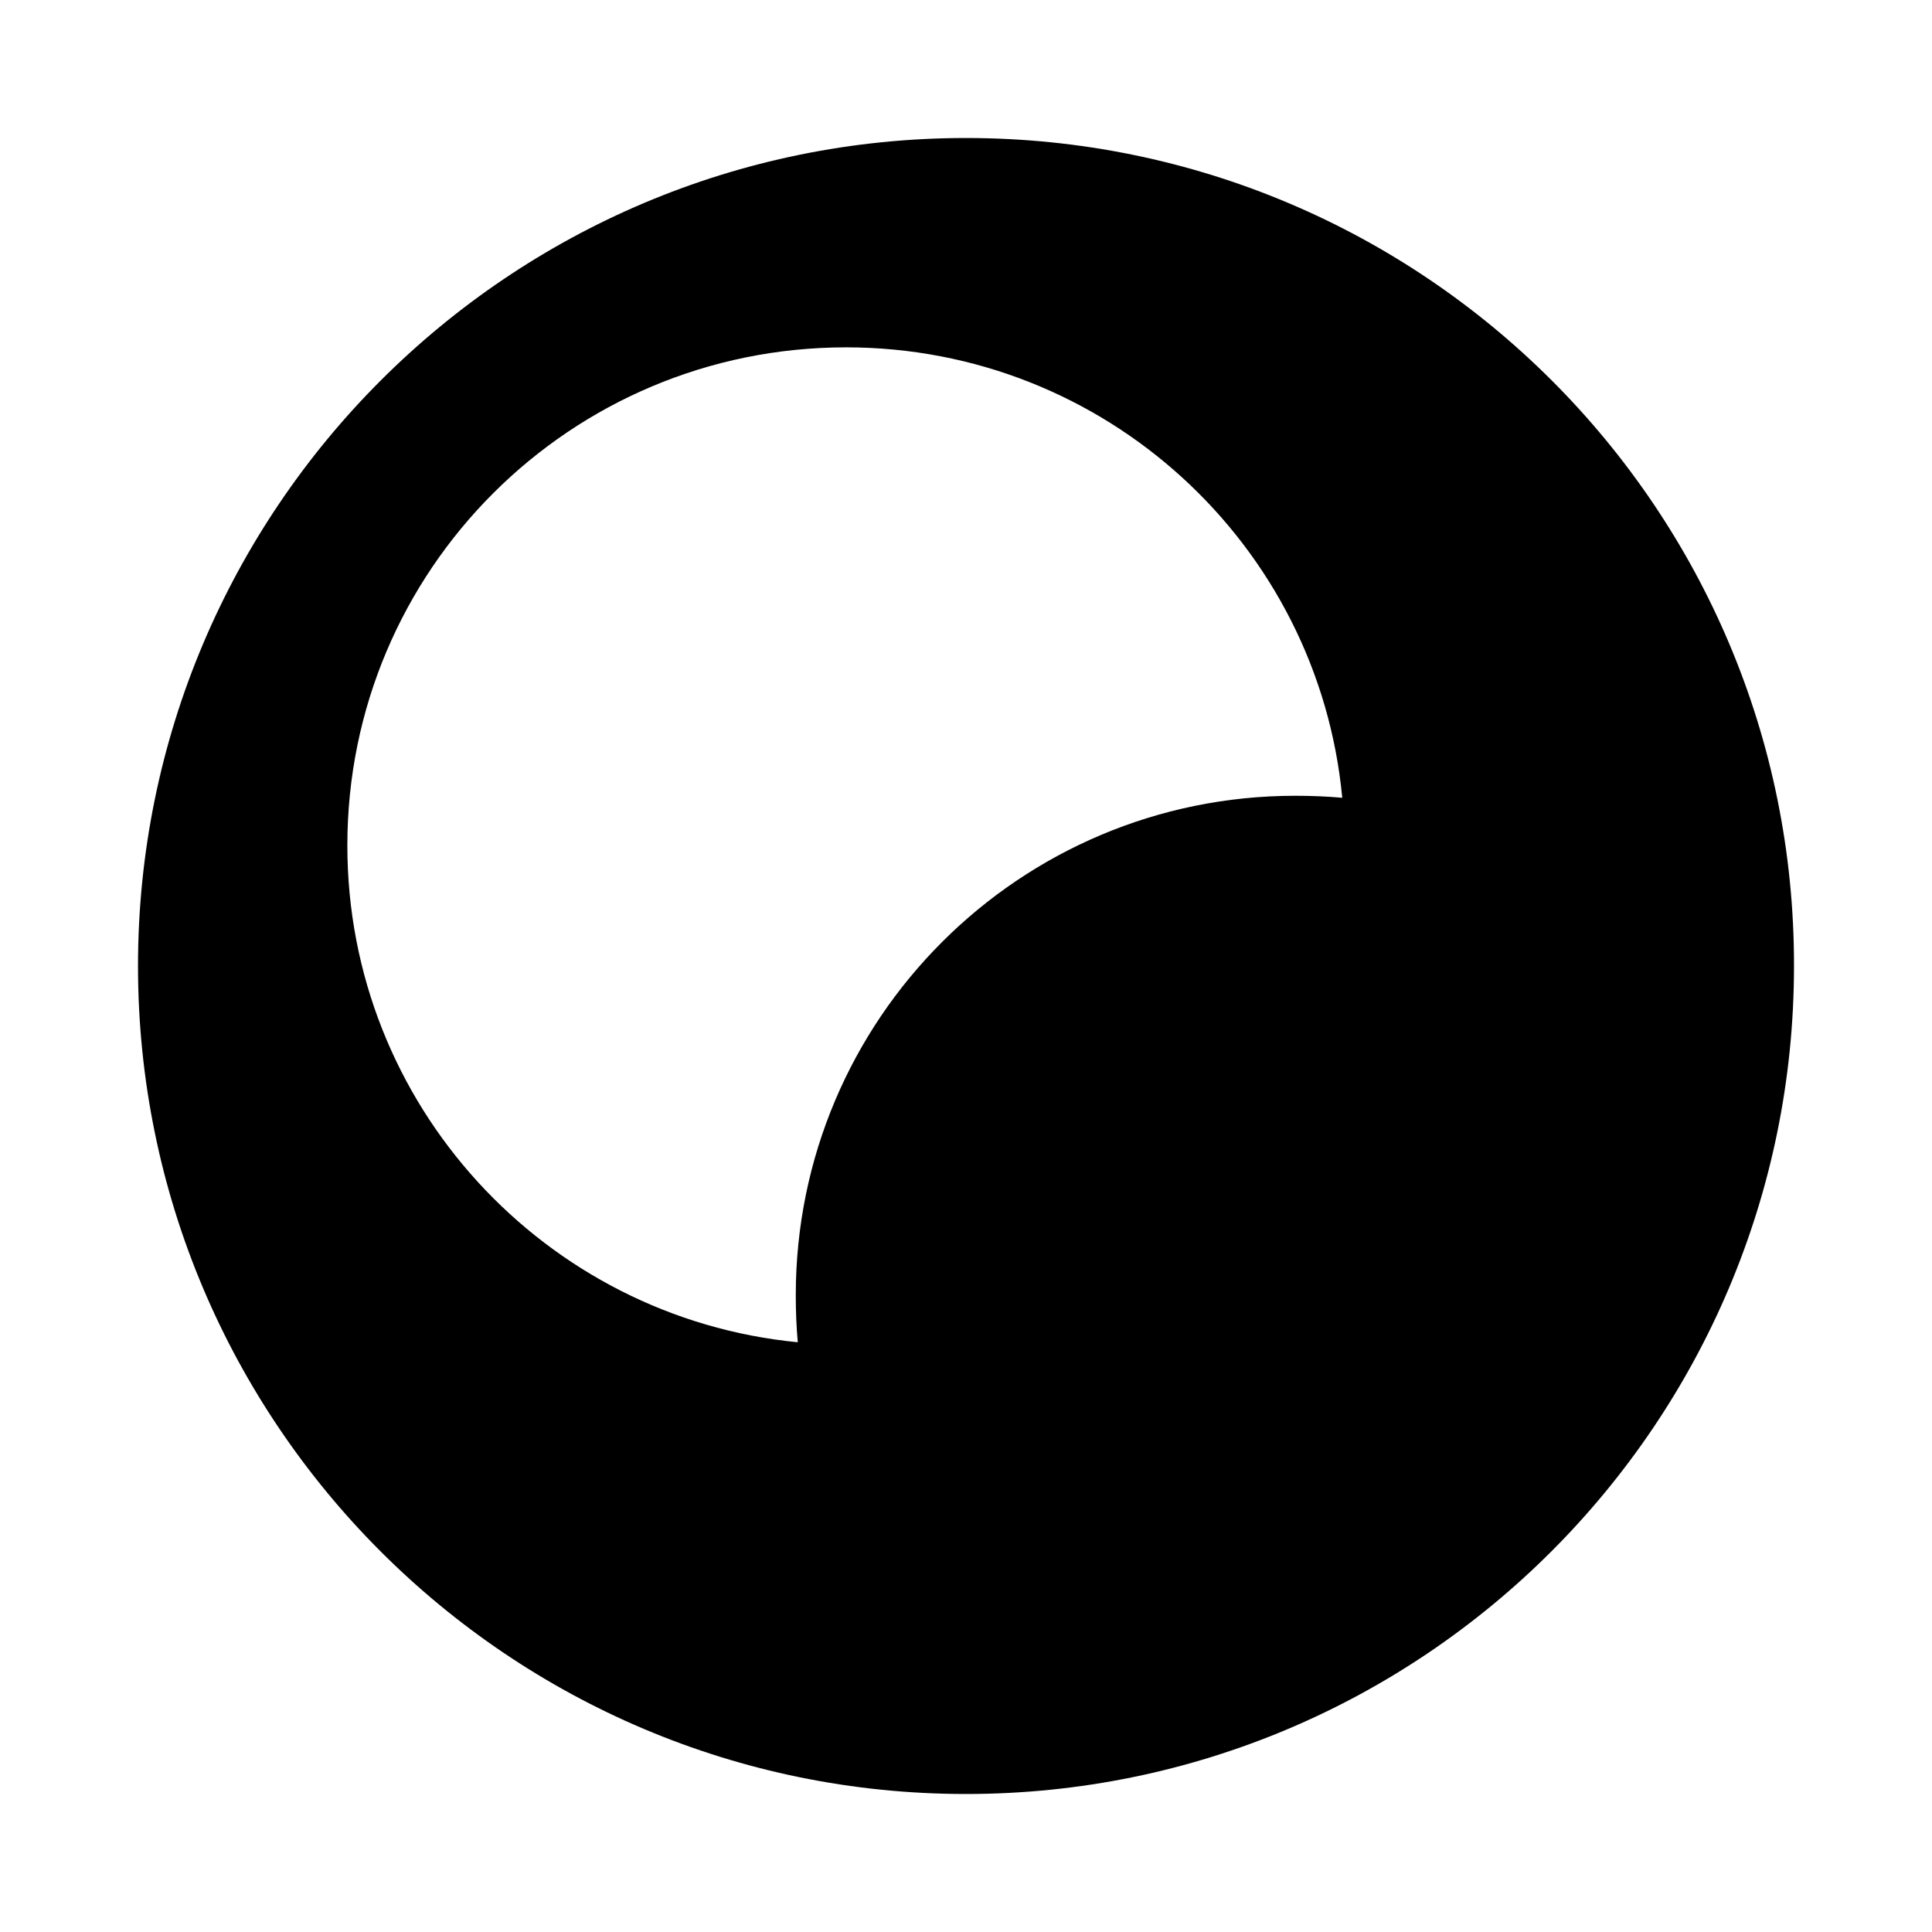
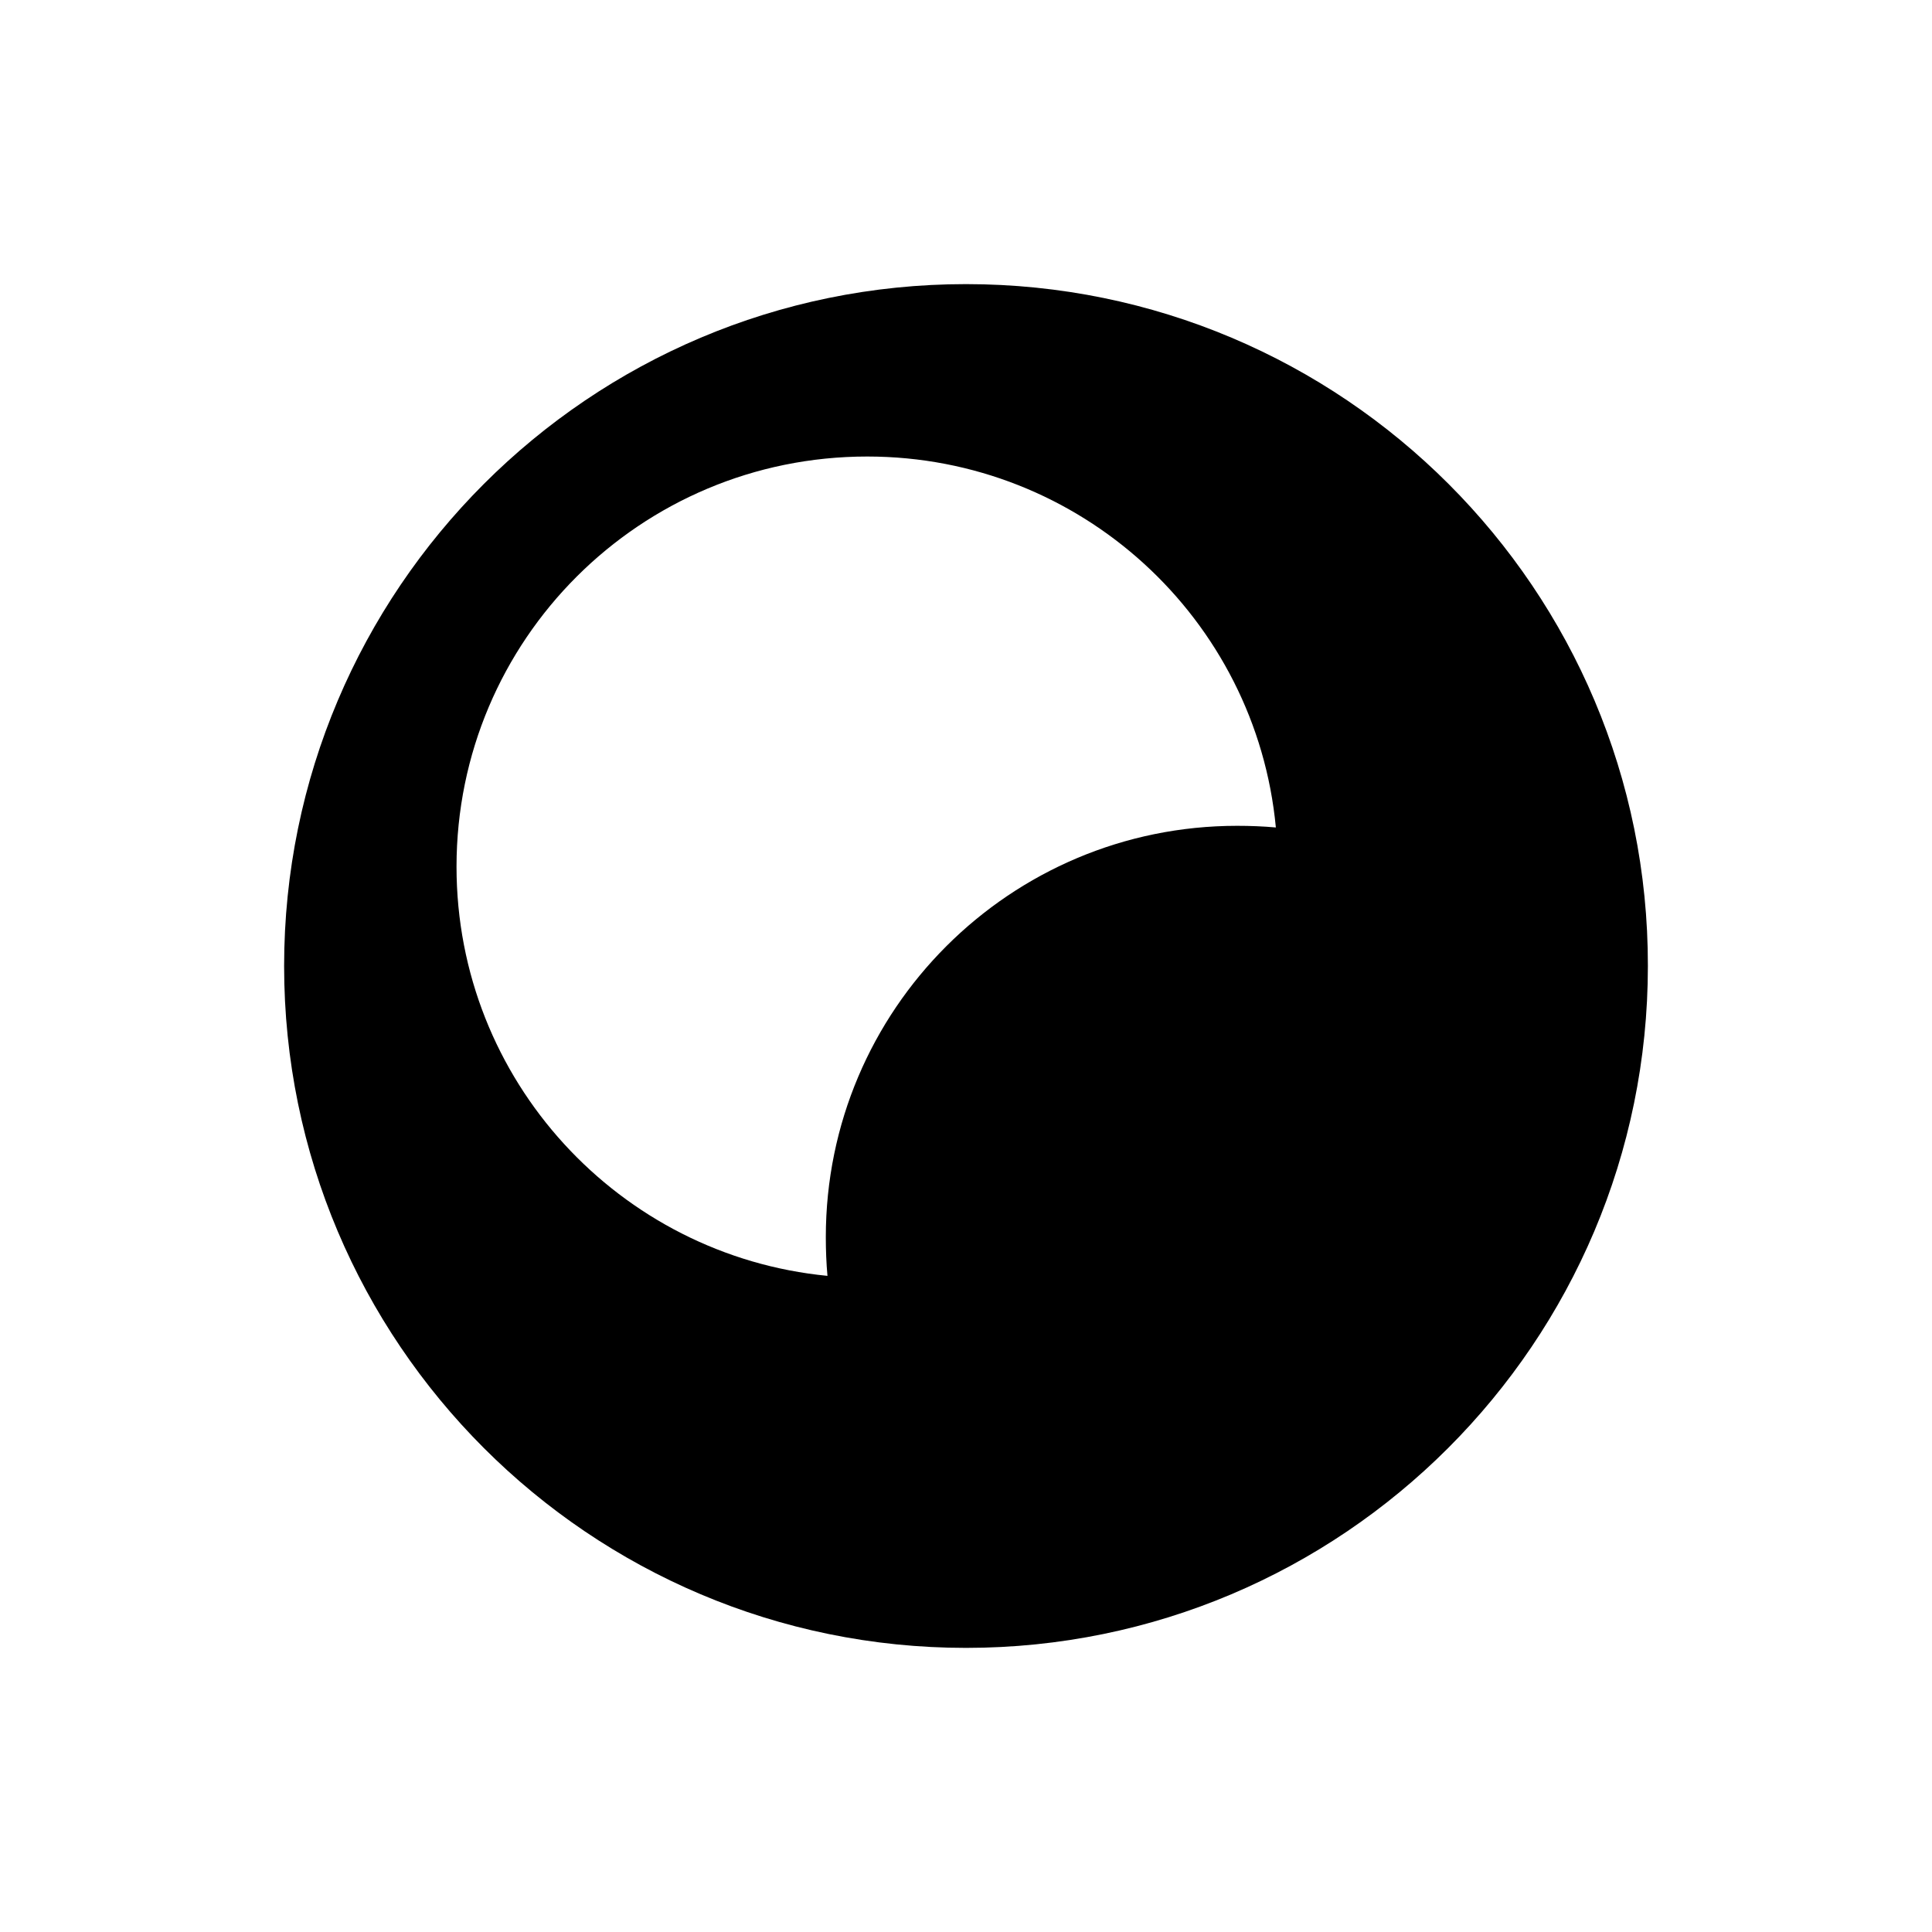
- <svg xmlns="http://www.w3.org/2000/svg" viewBox="-2 -2 28 28" fill="black">
+ <svg xmlns="http://www.w3.org/2000/svg" viewBox="-5 -5 34 34">
  <path fill-rule="evenodd" clip-rule="evenodd" d="M12 0C5.376 0 0 5.376 0 12C0 18.624 5.376 24 12 24C18.624 24 24 18.624 24 12C24.01 5.376 18.634 0 12 0ZM3.034 10.253C3.034 6.259 6.269 3.034 10.262 3.034C14.016 3.034 17.107 5.894 17.453 9.562C17.232 9.542 17.002 9.533 16.771 9.533C12.778 9.533 9.533 12.768 9.533 16.771C9.533 17.002 9.542 17.232 9.562 17.453C5.904 17.098 3.034 14.016 3.034 10.253Z" />
</svg>
